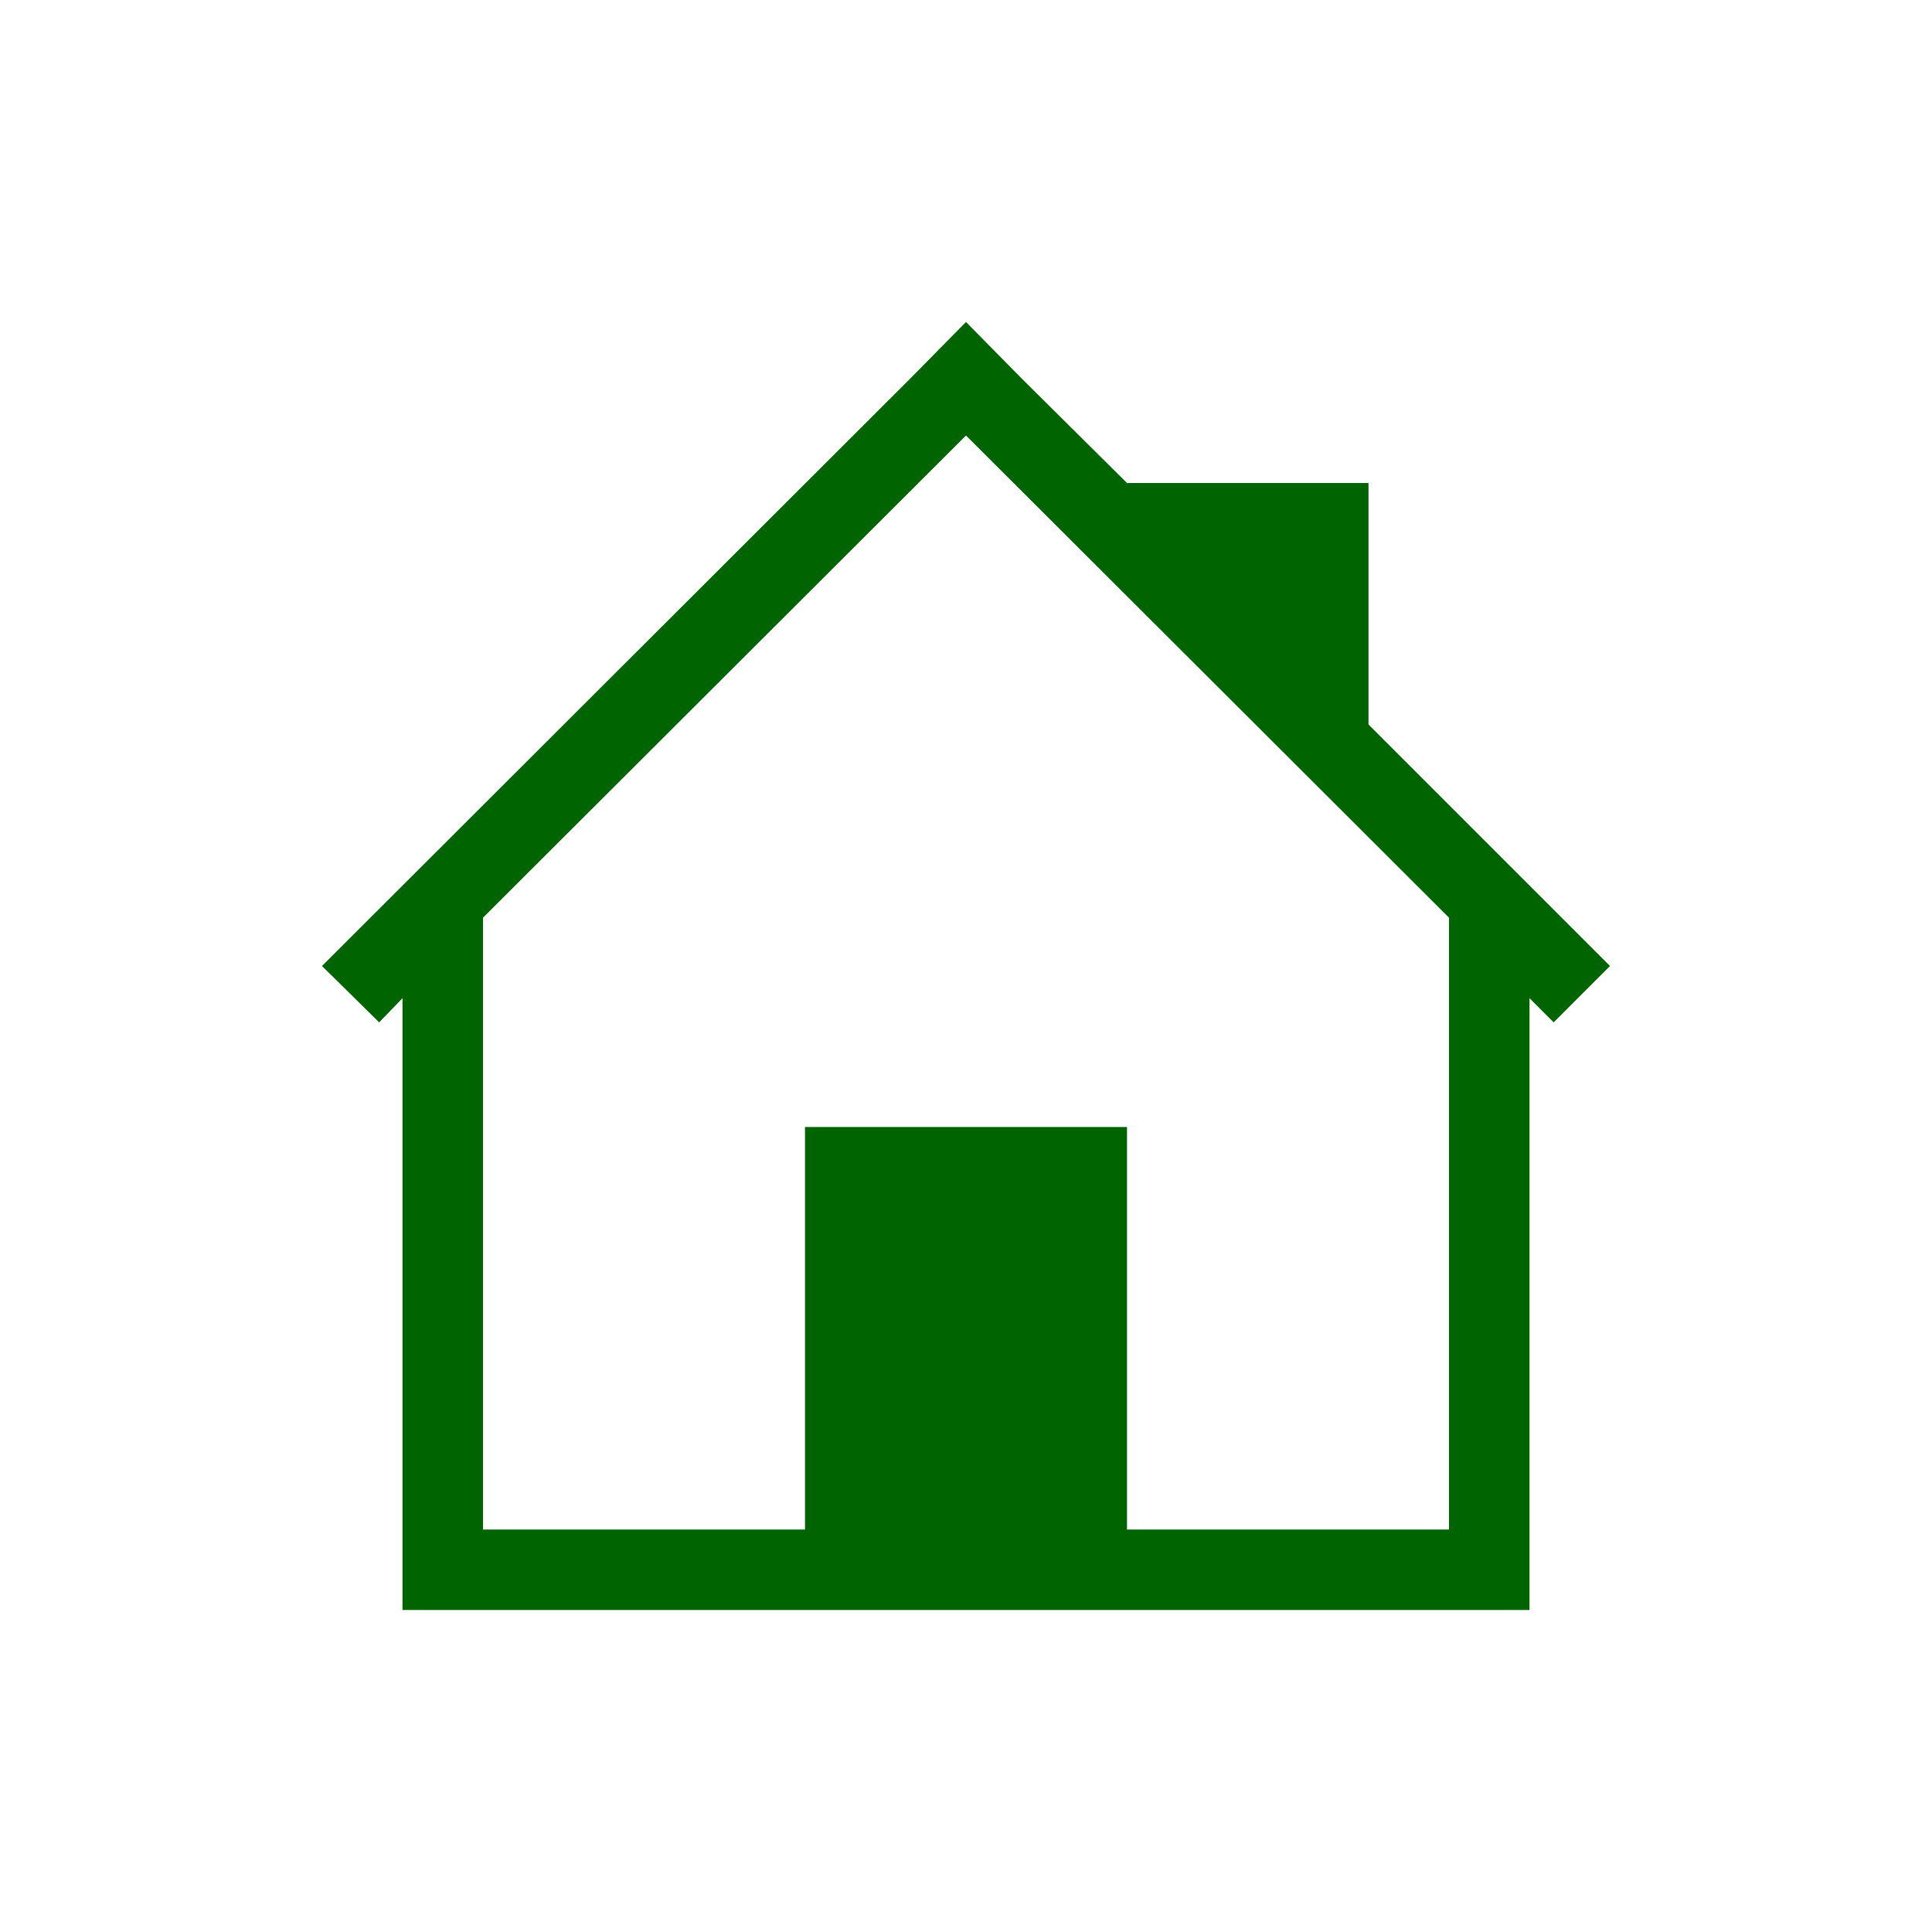
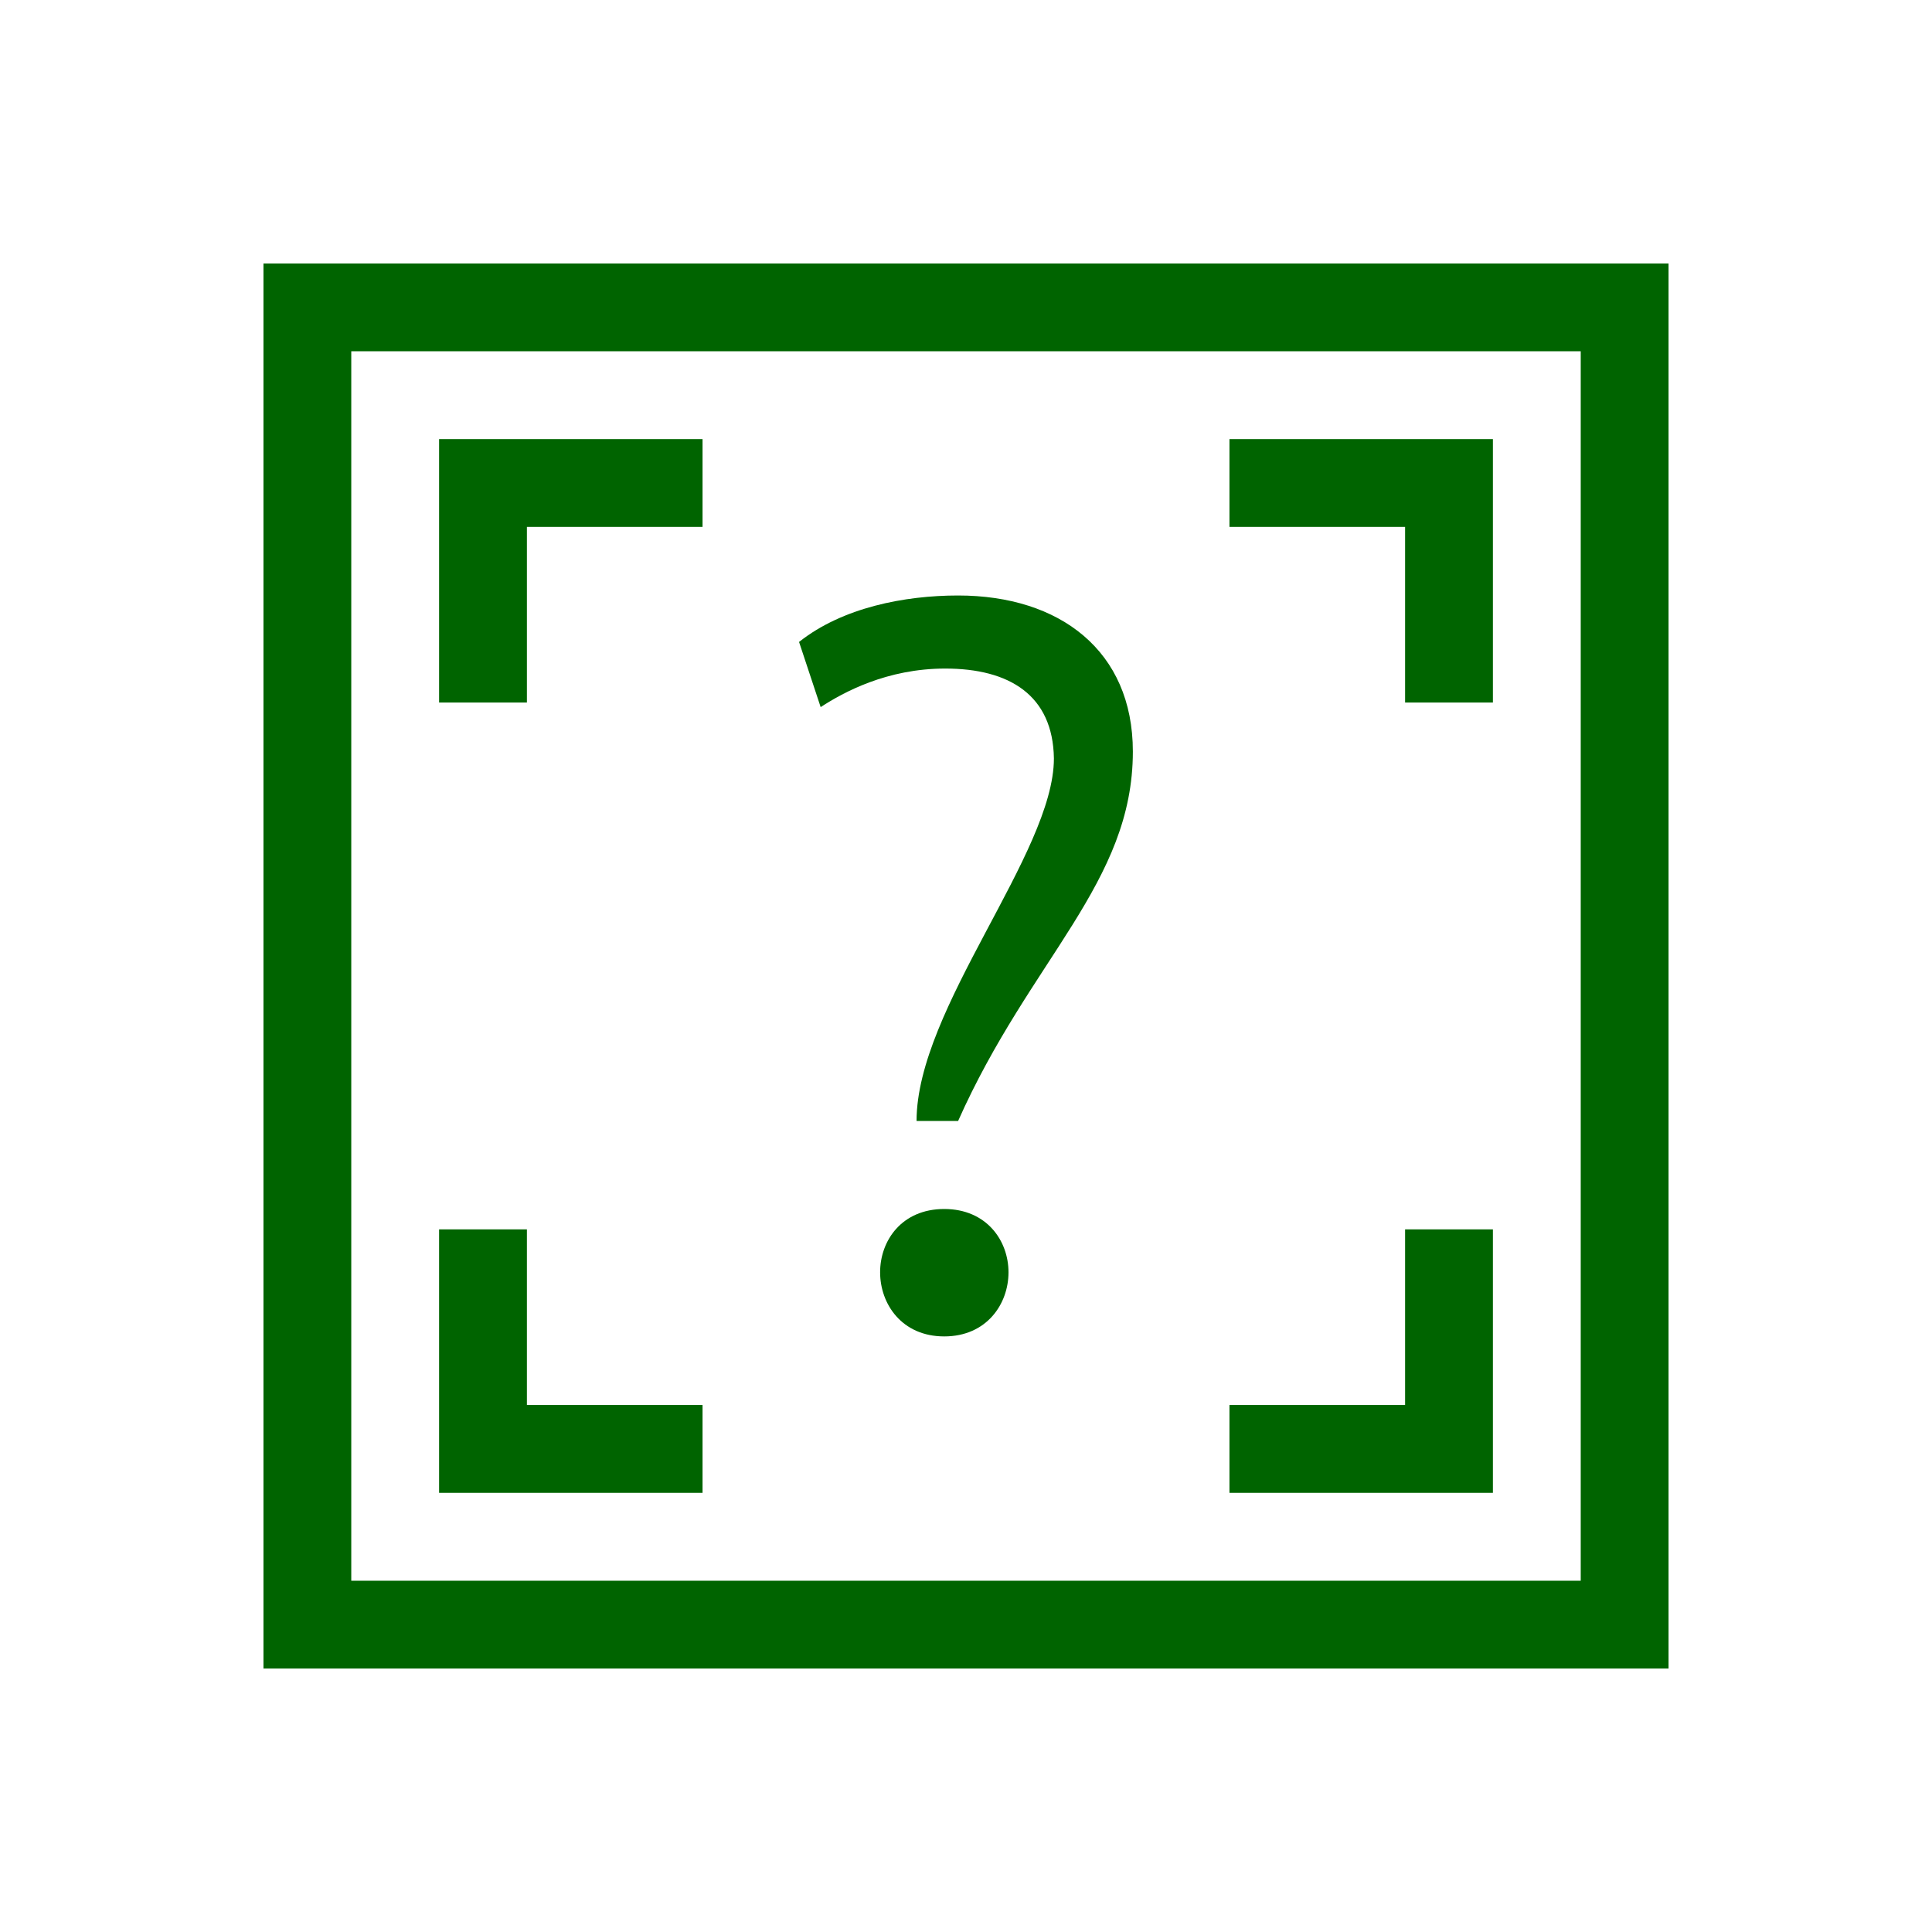
- <svg xmlns="http://www.w3.org/2000/svg" viewBox="0 0 24 24">
+ <svg xmlns="http://www.w3.org/2000/svg" version="1.1" height="22" viewBox="0 0 22 22" width="22">
  <defs>
    <style id="current-color-scheme" type="text/css">.ColorScheme-Text {
        color:#006400;
      }</style>
  </defs>
-   <path fill="#006400" d="m12 4l-0.7 0.71-7.3 7.29 0.71 0.7 0.29-0.3v7.6h1 5 3 5v-1-6.6l0.3 0.3 0.7-0.7-3-3v-3h-3l-1.3-1.29-0.7-0.71zm0 1.41l6 5.99v7.6h-4v-5h-3-1v5h-4v-7.6l6-5.99z" class="ColorScheme-Text" />
+   <path style="fill:#006400;fill-opacity:1;stroke:none" d="m3 3v1 15h1 15v-1-15h-16m1 1h14v14h-14v-14m1 1v1 2h1v-2h2v-1h-3m9 0v1h2v2h1v-2-1h-3m-3.09 1.781c-.608 0-1.316.136-1.811.529l.246.742c.259-.169.754-.439 1.418-.439.731 0 1.227.303 1.238 1.023 0 1.08-1.564 2.846-1.564 4.129h.473c.821-1.845 1.99-2.711 1.99-4.207 0-1.147-.831-1.777-1.99-1.777m-.158 6.986c-.484 0-.73.361-.73.721 0 .36.247.73.73.73.484 0 .732-.37.732-.73 0-.36-.249-.721-.732-.721m-5.752.232v2 1h3v-1h-2v-2h-1m11 0v2h-2v1h3v-1-2h-1" />
</svg>
